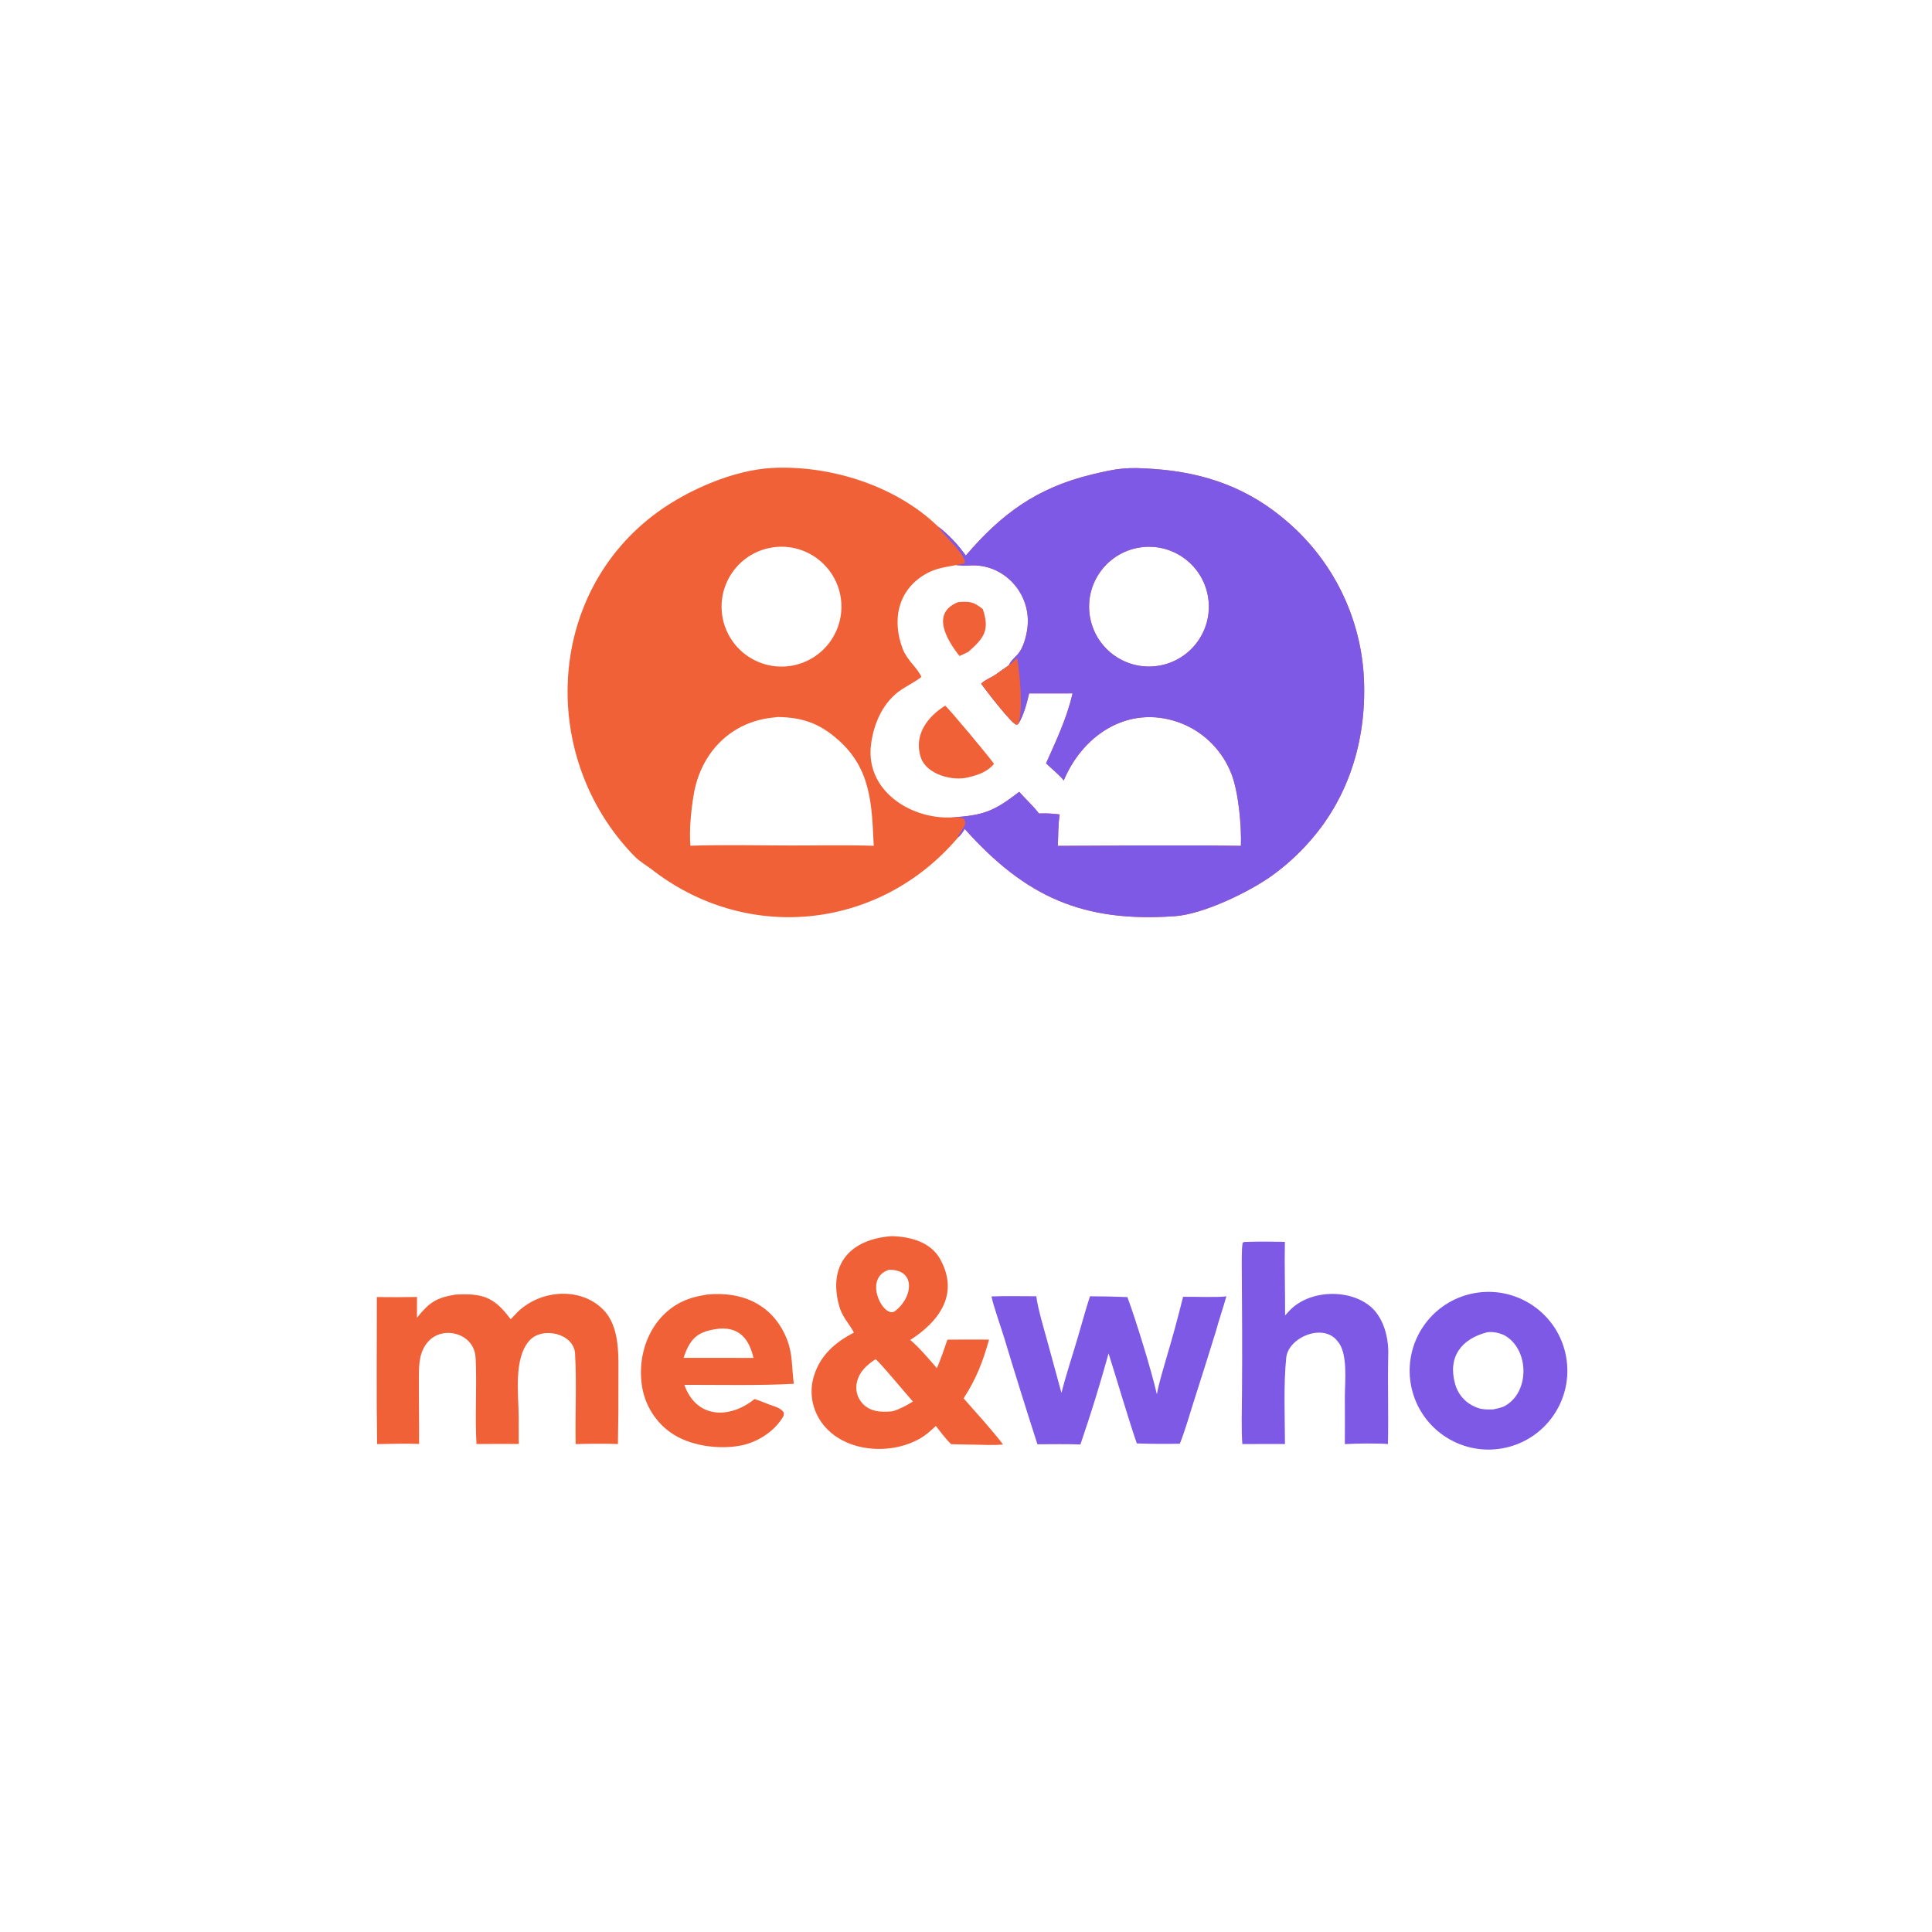
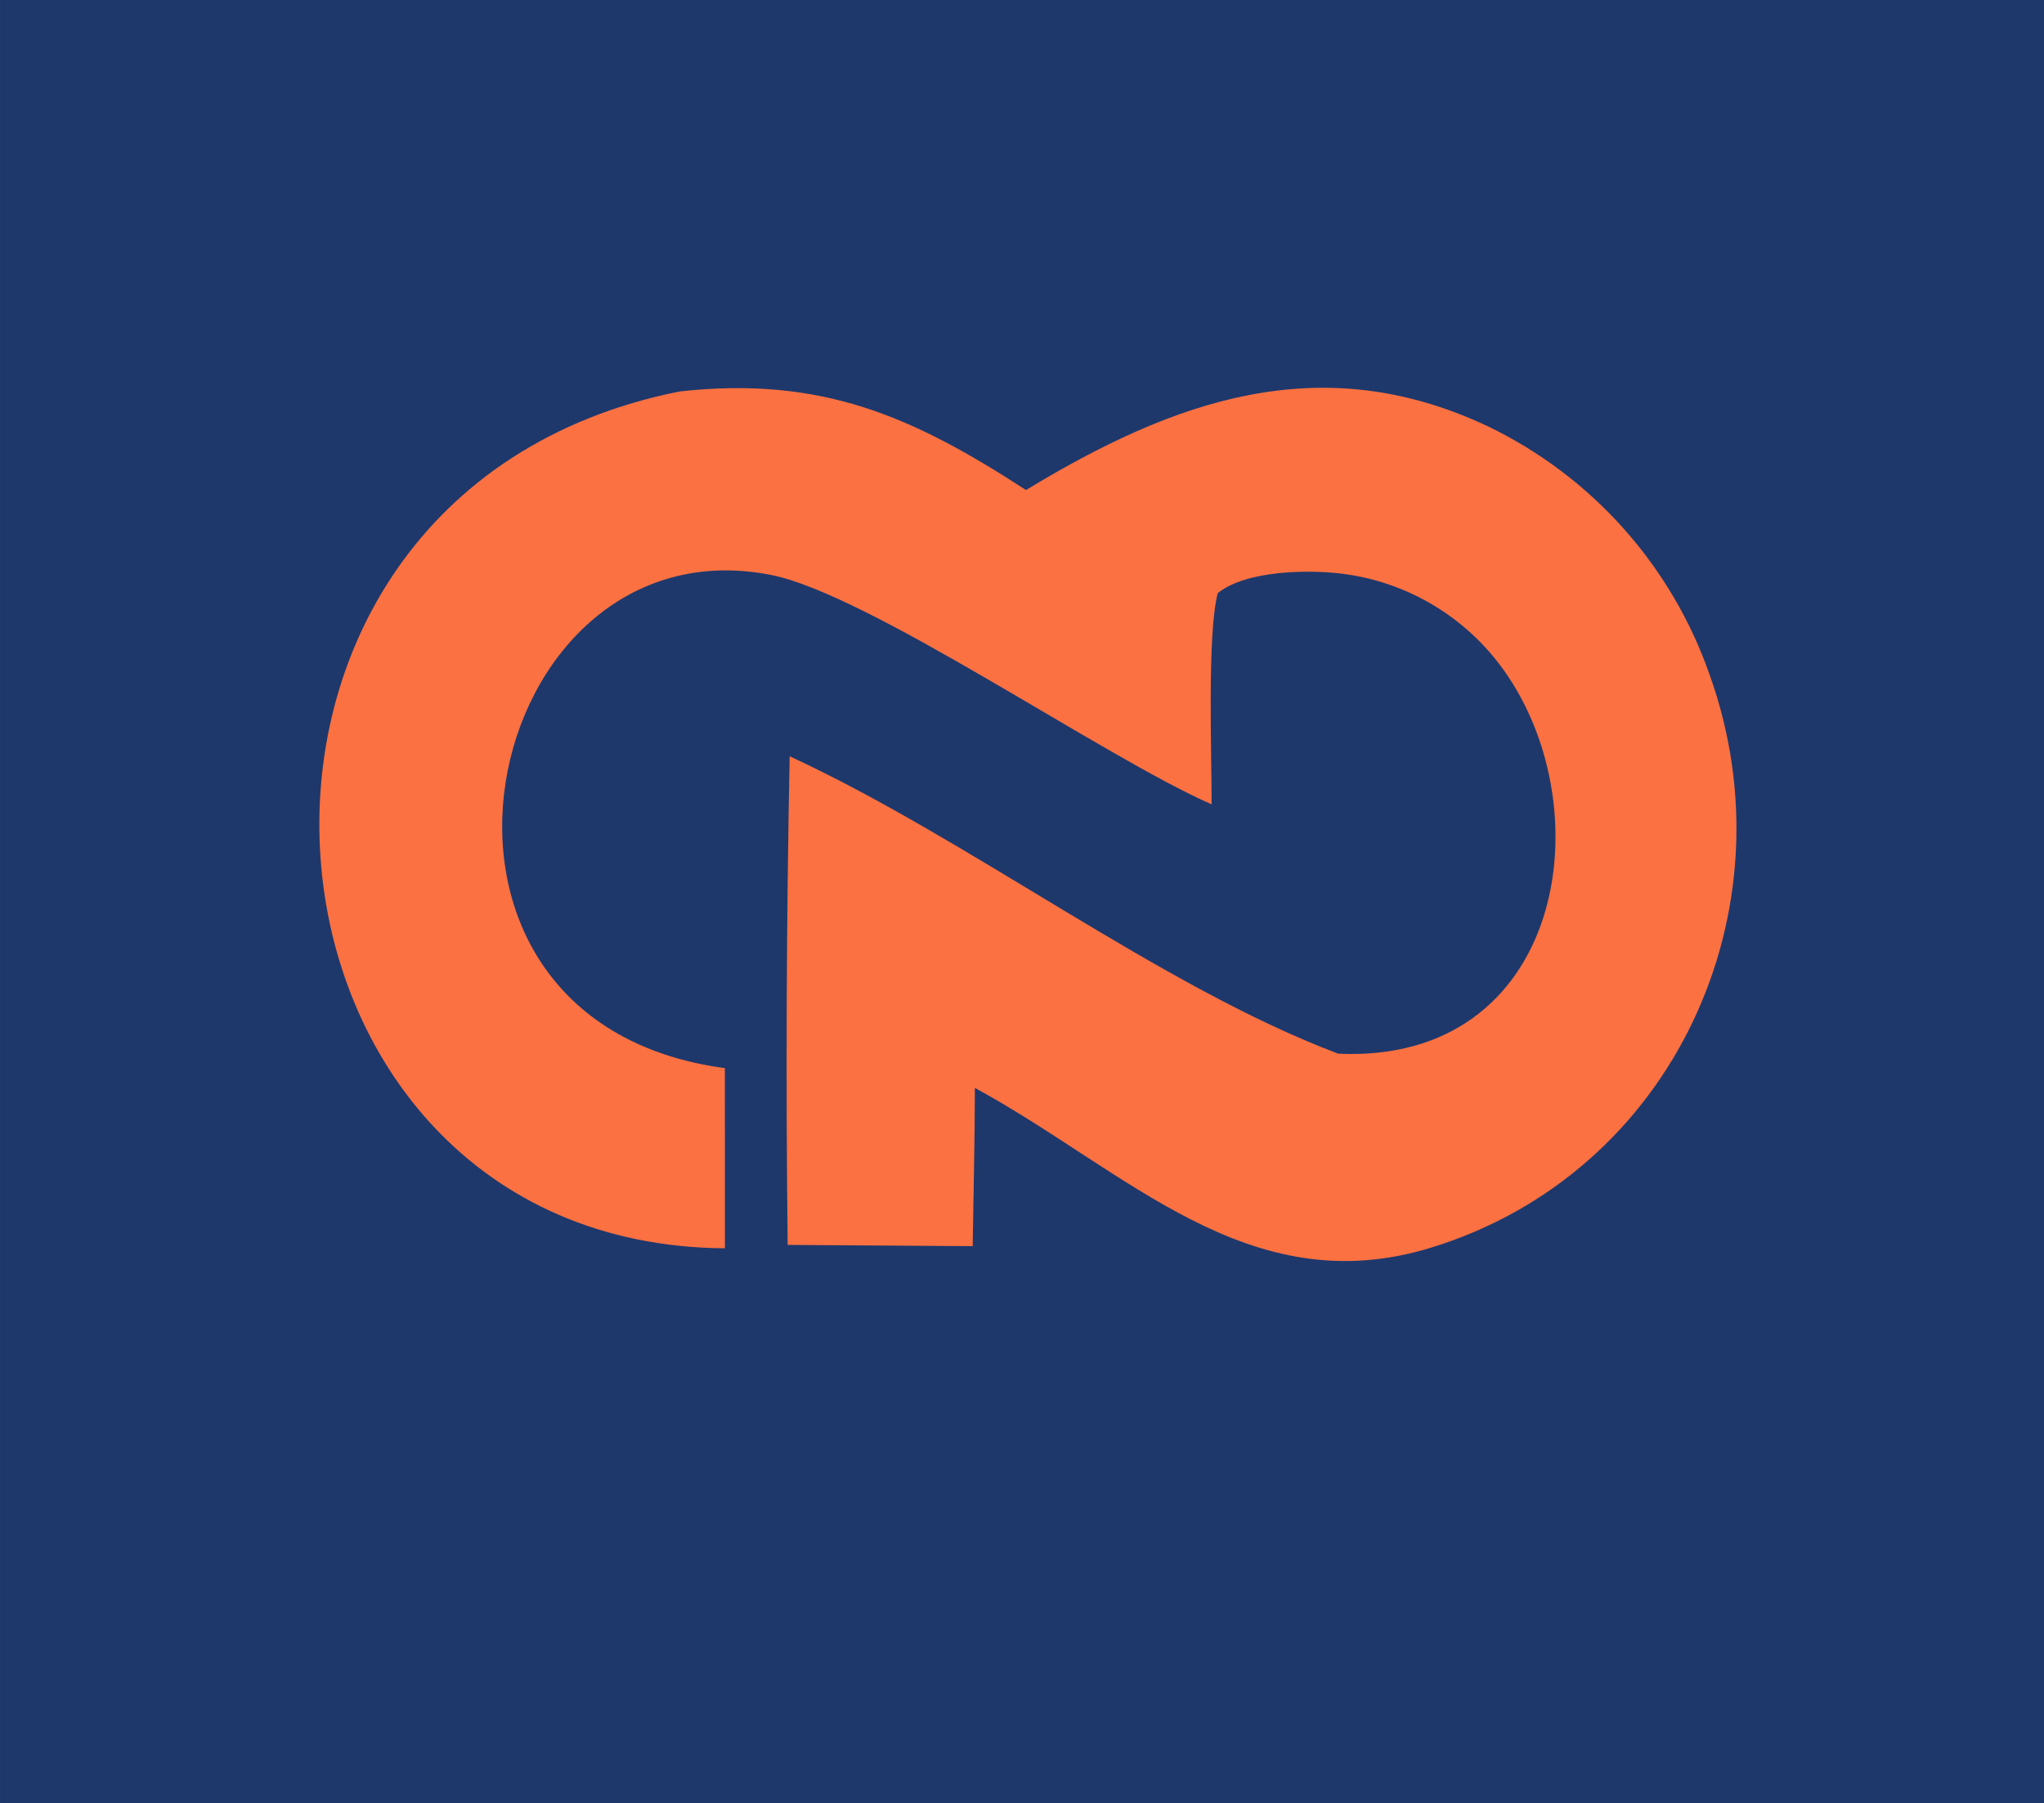
- <svg xmlns="http://www.w3.org/2000/svg" width="1024" height="1024" viewBox="0 0 1024 1024">
-   <path fill="#F06137" d="M511.904 294.454C530.793 272.28 549.703 258.519 578.56 251.515C592.652 248.095 597.323 247.513 612.008 248.59C639.066 250.574 662.116 258.835 682.691 276.853C706.209 297.242 720.631 326.164 722.765 357.217C724.85 389.657 715.849 421.618 693.954 446.177C688.075 452.835 681.478 458.824 674.285 464.036C662.117 472.763 637.895 484.535 622.613 485.603C573.849 489.014 543.501 475.335 511.337 439.381C510.136 441.192 509.424 442.517 507.736 443.922C466.84 492.149 397.832 500.204 347.131 462.112C343.793 459.399 339.25 456.86 336.293 453.836C285.605 401.99 288.848 314.762 348.661 271.344C364.968 259.507 388.996 249.093 409.159 248.038C439.979 246.426 474.798 257.408 497.114 279.009C502.616 283.105 507.936 288.879 511.904 294.454ZM503.873 433.285C521.451 432.23 526.779 430.013 540.213 419.682C543.605 423.584 547.683 427.181 550.649 431.148C554.991 431.016 557.36 431.177 561.644 431.667C560.775 437.626 560.958 442.398 560.668 448.337C592.396 448.225 626.146 447.795 657.714 448.334C658.091 437.694 656.445 419.675 652.621 410.037C648.059 398.341 639.022 388.948 627.511 383.938C600.387 372.45 574.603 387.945 563.795 413.679C562.057 411.179 557.097 407.24 554.435 404.569C560.029 392.027 565.389 380.803 568.493 367.504L545.441 367.532C544.616 371.586 542.25 380.269 539.766 383.484C539.334 384.056 539.659 383.753 538.563 384.056C535.759 383.006 522.594 365.895 520.037 362.335C522.827 359.903 524.997 359.459 527.848 357.474C530.13 355.885 532.274 354.293 534.617 352.709C535.834 350.075 537.65 348.789 539.574 346.604C542.494 343.177 544.001 337.141 544.55 332.826C546.866 314.634 531.931 298.257 513.483 299.755C511.574 299.91 508.605 299.715 506.733 299.505C500.903 300.64 496.103 301.129 490.786 304.137C475.82 312.605 472.615 328.706 478.487 343.988C480.795 349.993 486.263 353.975 488.366 358.78C485.143 361.349 481.296 363.194 477.866 365.457C468.177 371.851 463.242 383.007 461.709 394.234C458.69 416.346 477.832 431.079 497.869 433.088C499.863 433.291 501.87 433.357 503.873 433.285ZM410.032 290.057C398.689 291.561 389.032 299.05 384.752 309.661C380.472 320.273 382.23 332.366 389.355 341.319C396.48 350.272 407.87 354.701 419.171 352.913C436.343 350.196 448.139 334.177 445.638 316.972C443.136 299.767 427.267 287.771 410.032 290.057ZM410.839 380.212C387.597 382.118 371.377 398.788 367.64 421.387C366.284 429.59 365.22 439.938 365.93 448.258C383.059 447.669 402.301 448.108 419.585 448.13C433.677 448.134 449.112 447.832 463.095 448.287C462.061 426.281 461.72 407.549 444.16 392.052C434.616 383.629 425.685 380.241 412.414 380.027C412.048 380.021 411.228 380.116 410.839 380.212ZM602.993 290.375C585.819 293.674 574.552 310.246 577.8 327.429C581.048 344.613 597.586 355.929 614.779 352.732C632.045 349.522 643.419 332.899 640.157 315.643C636.896 298.387 620.239 287.062 602.993 290.375Z" />
-   <path fill="#F06137" d="M500.959 374.029C502.629 375.142 525.436 402.487 526.837 404.9C523.211 409.149 518.593 410.674 513.36 411.972C504.79 414.24 491.123 410.39 488.132 401.677C484.003 389.648 491.698 379.733 500.959 374.029Z" />
-   <path fill="#F06137" d="M507.883 319.115C514.183 318.716 515.889 318.862 520.914 322.833C524.667 334.03 521.605 338.107 513.26 345.484L508.557 347.715C501.931 339.313 493.142 324.898 507.883 319.115Z" />
-   <path fill="#7D59E6" d="M511.904 294.454C530.793 272.28 549.703 258.519 578.56 251.515C592.652 248.095 597.323 247.513 612.008 248.59C639.066 250.574 662.116 258.835 682.691 276.853C706.209 297.242 720.631 326.164 722.765 357.217C724.85 389.657 715.849 421.618 693.954 446.177C688.075 452.835 681.478 458.824 674.285 464.036C662.117 472.763 637.895 484.535 622.613 485.603C573.849 489.014 543.501 475.335 511.337 439.381C510.136 441.192 509.424 442.517 507.736 443.922C508.287 440.57 513.761 437.161 510.643 433.866C508.56 432.987 506.205 433.257 503.873 433.285C521.451 432.23 526.779 430.013 540.213 419.682C543.605 423.584 547.683 427.181 550.649 431.148C554.991 431.016 557.36 431.177 561.644 431.667C560.775 437.626 560.958 442.398 560.668 448.337C592.396 448.225 626.146 447.795 657.714 448.334C658.091 437.694 656.445 419.675 652.621 410.037C648.059 398.341 639.022 388.948 627.511 383.938C600.387 372.45 574.603 387.945 563.795 413.679C562.057 411.179 557.097 407.24 554.435 404.569C560.029 392.027 565.389 380.803 568.493 367.504L545.441 367.532C544.616 371.586 542.25 380.269 539.766 383.484C539.334 384.056 539.659 383.753 538.563 384.056C535.759 383.006 522.594 365.895 520.037 362.335C522.827 359.903 524.997 359.459 527.848 357.474C530.13 355.885 532.274 354.293 534.617 352.709C535.834 350.075 537.65 348.789 539.574 346.604C542.494 343.177 544.001 337.141 544.55 332.826C546.866 314.634 531.931 298.257 513.483 299.755C511.574 299.91 508.605 299.715 506.733 299.505C508.509 299.226 509.45 299.058 511.173 298.575L511.484 297.541C509.709 291.83 501.17 284.537 497.696 279.814L497.114 279.009C502.616 283.105 507.936 288.879 511.904 294.454ZM614.779 352.732C632.045 349.522 643.419 332.899 640.157 315.643C636.896 298.387 620.239 287.062 602.993 290.375C585.819 293.674 574.552 310.246 577.8 327.429C581.048 344.613 597.586 355.929 614.779 352.732Z" />
-   <path fill="#F06137" d="M534.617 352.709C536.722 351.224 537.346 350.483 539.104 348.562C540.477 356.787 542.405 375.954 539.766 383.484C539.334 384.056 539.659 383.753 538.563 384.056C535.759 383.006 522.594 365.895 520.037 362.335C522.827 359.903 524.997 359.459 527.848 357.474C530.13 355.885 532.274 354.293 534.617 352.709Z" />
-   <path fill="#F06137" d="M472.564 655.187C482.349 655.416 493.168 658.22 498.211 667.197C508.781 686.012 497.489 700.572 482.463 710.21C486.893 713.861 492.678 720.675 496.594 725.178C498.769 719.917 500.334 715.424 502.151 710.044C509.504 709.977 516.857 709.97 524.21 710.023C520.85 721.968 517.464 730.779 510.728 741.156C517.333 748.691 525.709 757.794 531.627 765.607C526.86 766.082 520.995 765.784 516.125 765.679C512.211 765.685 508.098 765.534 504.169 765.452C501.511 763.037 498.308 758.707 495.996 755.785C492.867 758.798 490.162 761.142 486.296 763.164C468.996 772.212 442.726 768.765 433.256 750.32C429.86 743.728 429.227 736.055 431.496 728.994C434.948 718.102 442.803 711.372 452.617 706.302C449.698 700.941 446.312 698.047 444.643 691.714C438.863 669.791 450.958 656.784 472.564 655.187ZM473.11 748C477.184 746.757 480.222 745.056 483.876 742.852C481.086 739.81 465.277 720.768 464.028 720.426C459.476 723.457 455.495 726.925 454.193 732.577C453.376 735.999 454.054 739.607 456.059 742.499C460.064 748.287 466.747 748.709 473.11 748ZM473.74 695.334C483.636 688.615 486.135 672.802 471.211 673.01C457.66 677.201 467.375 697.549 473.74 695.334Z" />
-   <path fill="#F06137" d="M241.396 686.167C255.751 685.399 261.853 687.334 270.689 699.248C271.853 697.969 273.044 696.714 274.261 695.485C286.098 683.765 307.366 681.764 319.628 694.04C328.91 703.333 327.713 719.211 327.767 731.448C327.818 742.758 327.73 754.068 327.505 765.376C322.046 765.076 310.571 765.203 305.101 765.402C304.808 749.465 305.696 733.244 304.792 717.406C304.183 706.75 287.388 702.803 280.511 710.638C272.217 720.088 274.801 738.595 274.914 750.75L274.931 765.322C267.469 765.273 260.007 765.285 252.545 765.359C251.746 751.759 252.631 737.489 252.247 723.827C252.188 721.734 252.16 718.757 251.645 716.758C248.933 706.226 234.738 703.049 227.381 710.621C222.295 715.873 222.047 722.628 222.009 729.44C221.941 741.402 222.182 753.359 222.124 765.316C215.728 764.988 206.406 765.333 199.879 765.391C199.465 739.813 199.772 713.132 199.728 687.465C206.823 687.567 213.92 687.553 221.014 687.423L220.989 698.439C227.453 690.376 231.156 687.816 241.396 686.167Z" />
-   <path fill="#7D59E6" d="M525.52 687.133C532.853 686.824 541.8 687.055 549.257 687.047C550.01 693.231 553.08 703.515 554.824 709.829L562.591 738.269C565.042 728.603 568.565 718.042 571.382 708.411C573.421 701.443 575.495 693.878 577.708 687.063C584.321 687.062 590.933 687.2 597.54 687.477C602.113 699.829 610.182 726.009 613.157 738.969C614.445 732.32 616.376 726.165 618.246 719.663C621.439 708.959 624.377 698.181 627.057 687.338C632.399 687.206 645.454 687.776 650.007 687.069C648.252 693.346 646.087 699.54 644.342 705.947C640.458 718.49 636.51 731.012 632.499 743.515C630.272 750.543 628.055 758.415 625.336 765.192C617.734 765.346 610.129 765.298 602.529 765.049C597.256 749.526 592.542 733.036 587.57 717.336C582.722 734.793 578.463 748.483 572.643 765.596C565.456 765.315 557.132 765.505 549.859 765.501C543.778 746.633 537.873 727.709 532.144 708.732C530.437 703.109 526.487 692.153 525.52 687.133Z" />
-   <path fill="#7D59E6" d="M781.29 685.428C804.024 681.196 825.873 696.229 830.046 718.973C834.218 741.718 819.128 763.528 796.372 767.64C773.701 771.737 751.99 756.715 747.833 734.055C743.676 711.395 758.641 689.645 781.29 685.428ZM791.346 747.021C793.433 746.581 795.889 746.155 797.733 745.118C810.634 737.859 810.561 716.198 798.361 708.308C795.693 706.583 791.38 705.646 788.289 706.121C774.558 709.609 767.177 719.206 771.27 733.655C772.586 738.418 775.78 742.443 780.12 744.805C784.508 747.193 786.667 747.047 791.346 747.021Z" />
-   <path fill="#7D59E6" d="M659.545 658.259C666.963 657.994 673.609 658.06 681.016 658.205C680.75 670.923 681.191 684.355 681.127 697.207C681.953 696.276 682.796 695.36 683.657 694.46C694.248 683.468 716.056 682.756 727.386 693.374C733.756 699.729 736.008 709.388 735.803 718.03C735.427 733.837 735.999 749.607 735.64 765.359C729.654 764.911 718.842 765.064 712.795 765.41C712.894 757.048 712.8 748.503 712.798 740.125C712.841 732.072 714.494 717.188 709.001 710.964C701.498 700.903 682.885 708.811 681.743 719.522C680.258 733.444 681.012 751.259 681.061 765.367C673.639 765.274 665.91 765.405 658.455 765.394C657.909 757.889 658.207 746.304 658.282 738.584C658.369 727.039 658.392 715.494 658.351 703.949L658.183 674.069C658.179 670.523 657.967 661.758 658.662 658.628L659.545 658.259Z" />
-   <path fill="#F06137" d="M374.8 686.143C393.685 684.254 409.929 691.685 417.1 709.871C420.238 717.826 419.599 725.167 420.746 733.447C402.456 734.449 381.269 733.975 362.713 733.988C369.068 751.878 386.619 752.282 399.945 741.514C402.579 742.363 405.06 743.38 407.631 744.396C410.413 745.424 414.151 746.282 415.451 748.796C415.511 750.124 415.424 750.35 414.698 751.504C409.824 759.259 400.745 764.808 391.743 766.325C380.117 768.284 365.486 766.26 355.629 759.412C347.535 753.725 342.044 745.044 340.374 735.293C337.22 716.757 345.442 696.298 363.668 688.962C367.53 687.407 370.693 686.824 374.8 686.143ZM362.309 719.683L382.625 719.691L399.358 719.733C397.151 710.057 392.145 703.42 381.339 704.201C370.113 705.525 365.909 708.845 362.309 719.683Z" />
+ <svg xmlns="http://www.w3.org/2000/svg" width="500" height="441" viewBox="0 0 500 441">
+   <clipPath id="cl_3">
+     <rect x="0.003" y="-0" width="500" height="441" />
+   </clipPath>
+   <g clip-path="url(#cl_3)">
+     <path fill="#1E386C" transform="matrix(3.73134 0 0 3.73729 -1179.1 -1356.64)" d="M337.018 0L686.991 0L687.027 217.662L748.24 217.414C753.811 217.532 759.383 217.545 764.955 217.453L765.046 279.995L764.998 290.662C764.898 300.516 764.906 310.371 765.022 320.225L765.109 334.407C765.052 338.958 765.045 343.51 765.085 348.062L765.102 356.771C765.035 360.713 764.834 371.916 765.391 375.546C765.267 378.847 765.118 382.147 764.945 385.447L764.905 390.628L765.114 394.085L764.98 396.756L764.994 404.205L764.939 409.273L765.049 410.446L764.947 415.992L764.774 554.5C764.748 574.663 765.345 597.202 764.809 617.129L507.581 616.94L492.732 616.929C484.892 616.159 472.436 616.523 464.357 616.567L420.146 616.662L258.003 616.635C257.814 602.63 258.168 588.569 257.978 574.474L258.174 569.61C258.715 558.146 258.374 544.904 258.384 533.287L258.377 475.702C258.61 462.763 258.408 449.307 258.375 436.33C258.914 432.64 258.507 415.579 258.468 410.896C258.572 409.425 258.515 408.179 258.473 406.715L257.84 407.31C256.777 405.921 254.901 402.78 254.86 401.02L256.603 400.27C257.098 399.085 258.177 397.47 258.885 396.319L258.648 390.043L258.94 389.505C258.633 387.297 258.911 382.413 258.96 379.852L258.731 367.061L258.547 365.753C257.642 365.234 256.742 364.706 255.847 364.168C256.065 364.534 255.915 364.367 256.333 364.635L255.18 364.695L256.145 364.561C254.452 365.253 254.479 365.772 253.504 367.835L253.16 368.073L253.002 369.987L251.452 368.472C250.81 370.374 251.088 370.738 249.777 371.513C248.517 371.312 248.077 371.192 246.848 371.535L246.714 371.159C241.189 370.428 241.519 371.462 237.165 367.388L237.713 366.115L238.334 365.535C239.018 364.418 240.216 363.04 241.139 361.551L241.527 361.68L241.631 359.272L241.362 358.034C240.807 355.128 240.399 353.886 239.207 351.222L238.461 350.133L234.666 347.1L234.327 346.375C232.397 345.822 230.933 344.33 229.452 343.011C227.367 341.78 223.319 338.962 221.645 337.29L222.616 336.394C225.208 333.558 226.485 332.069 228.682 328.94C232.816 322.093 233.477 319.595 235.097 311.731C235.873 313.501 235.495 314.146 235.05 315.93L235.734 316.797C239.803 317.222 246.26 318.6 249.791 317.584C252.252 312.858 252.786 313.786 257.592 312.274C258.026 310.479 257.359 308.925 256.271 307.472L256.426 306.984L257.515 307.572C257.799 308.575 257.99 308.979 258.454 309.898C258.686 305.549 258.612 300.871 258.559 296.506C258.238 270.323 258.932 243.953 258.314 217.791C263.768 217.17 278.976 217.542 285 217.547L336.835 217.561C337.296 192.282 336.974 166.083 336.986 140.714L337.018 0Z" />
+     <path fill="#FB7141" transform="matrix(3.73134 0 0 3.73729 -1179.1 -1356.64)" d="M360.566 388.619C369.853 387.605 375.789 390.229 383.261 395.072C392.844 389.27 402.511 385.7 413.536 390.9C420.364 394.177 425.602 400.043 428.09 407.196C433.583 422.519 425.752 439.787 409.791 444.663C397.843 448.313 389.877 439.61 379.91 434.201C379.908 437.62 379.815 441.13 379.766 444.557L367.637 444.476C367.512 433.816 367.556 423.156 367.768 412.497C379.608 417.958 392.085 427.585 403.738 431.963C418.428 432.619 421.171 416.155 414.617 406.907C412.133 403.402 408.293 401.098 404.031 400.555C401.761 400.265 397.685 400.328 395.831 401.82C395.131 404.518 395.439 412.499 395.429 415.643C388.286 412.509 372.945 401.877 366.524 400.625C347.456 396.906 340.256 429.783 363.52 432.908L363.523 444.697C330.842 444.471 326.487 395.391 360.566 388.619Z" />
+   </g>
</svg>
